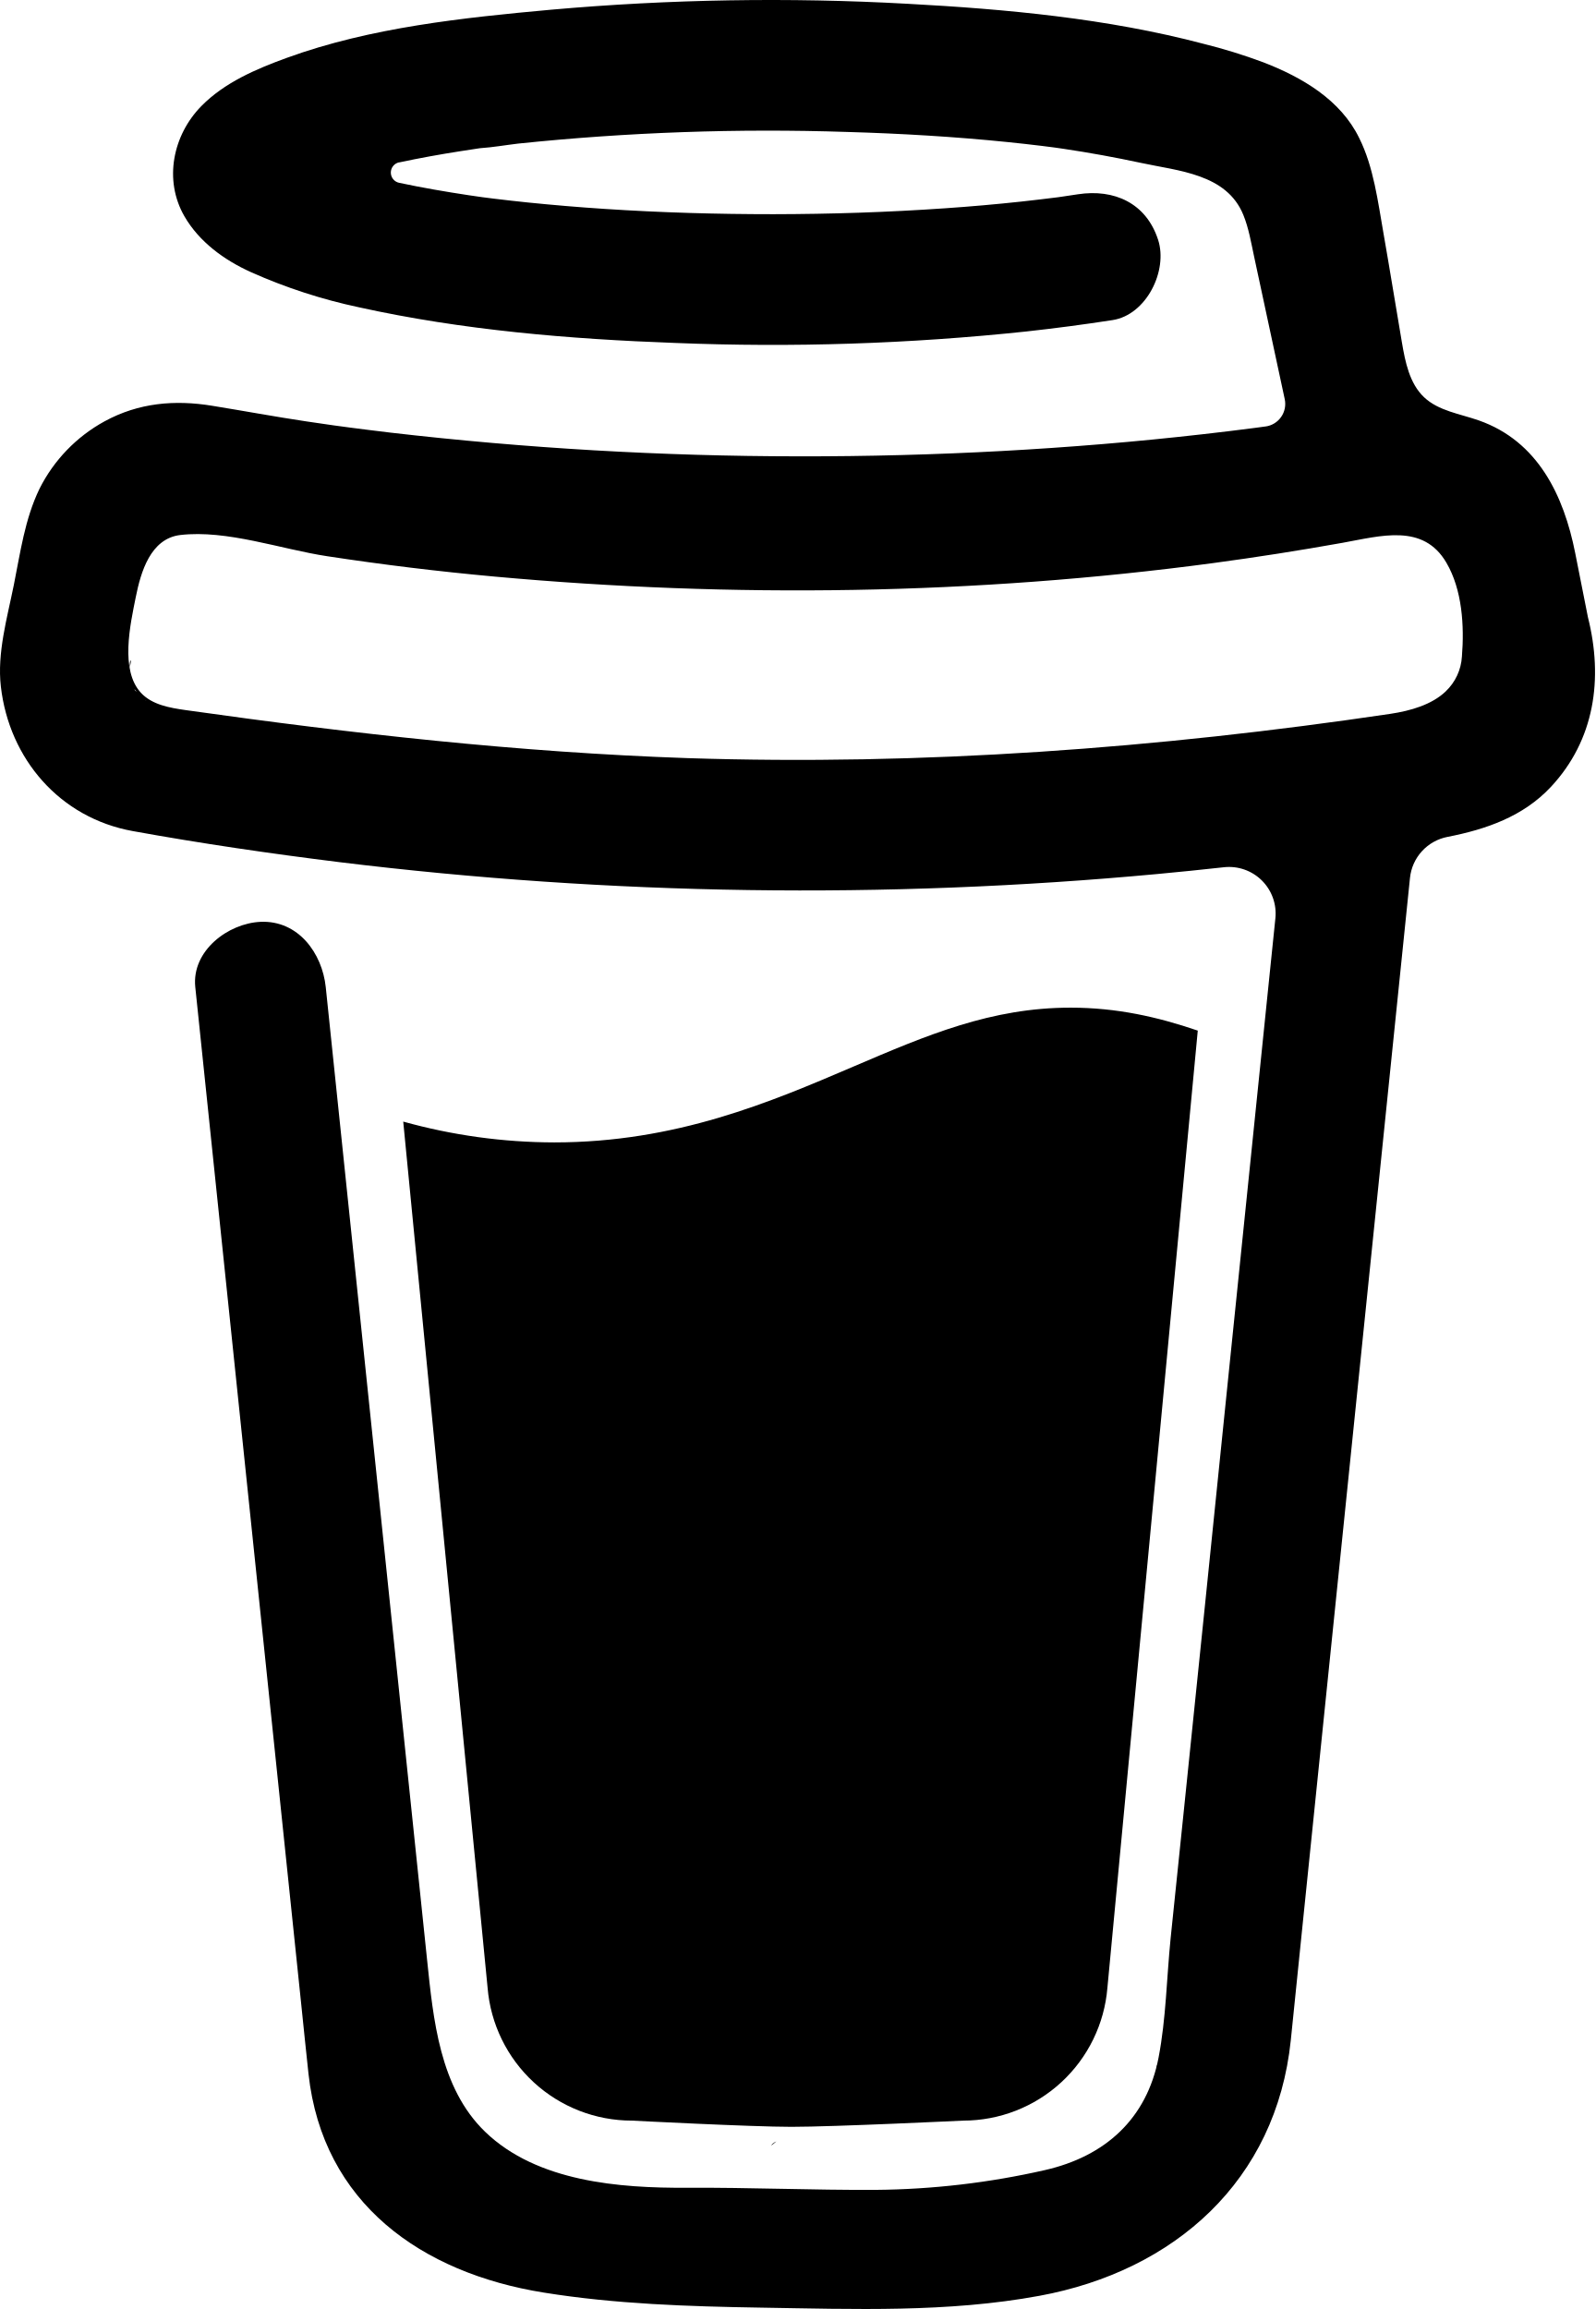
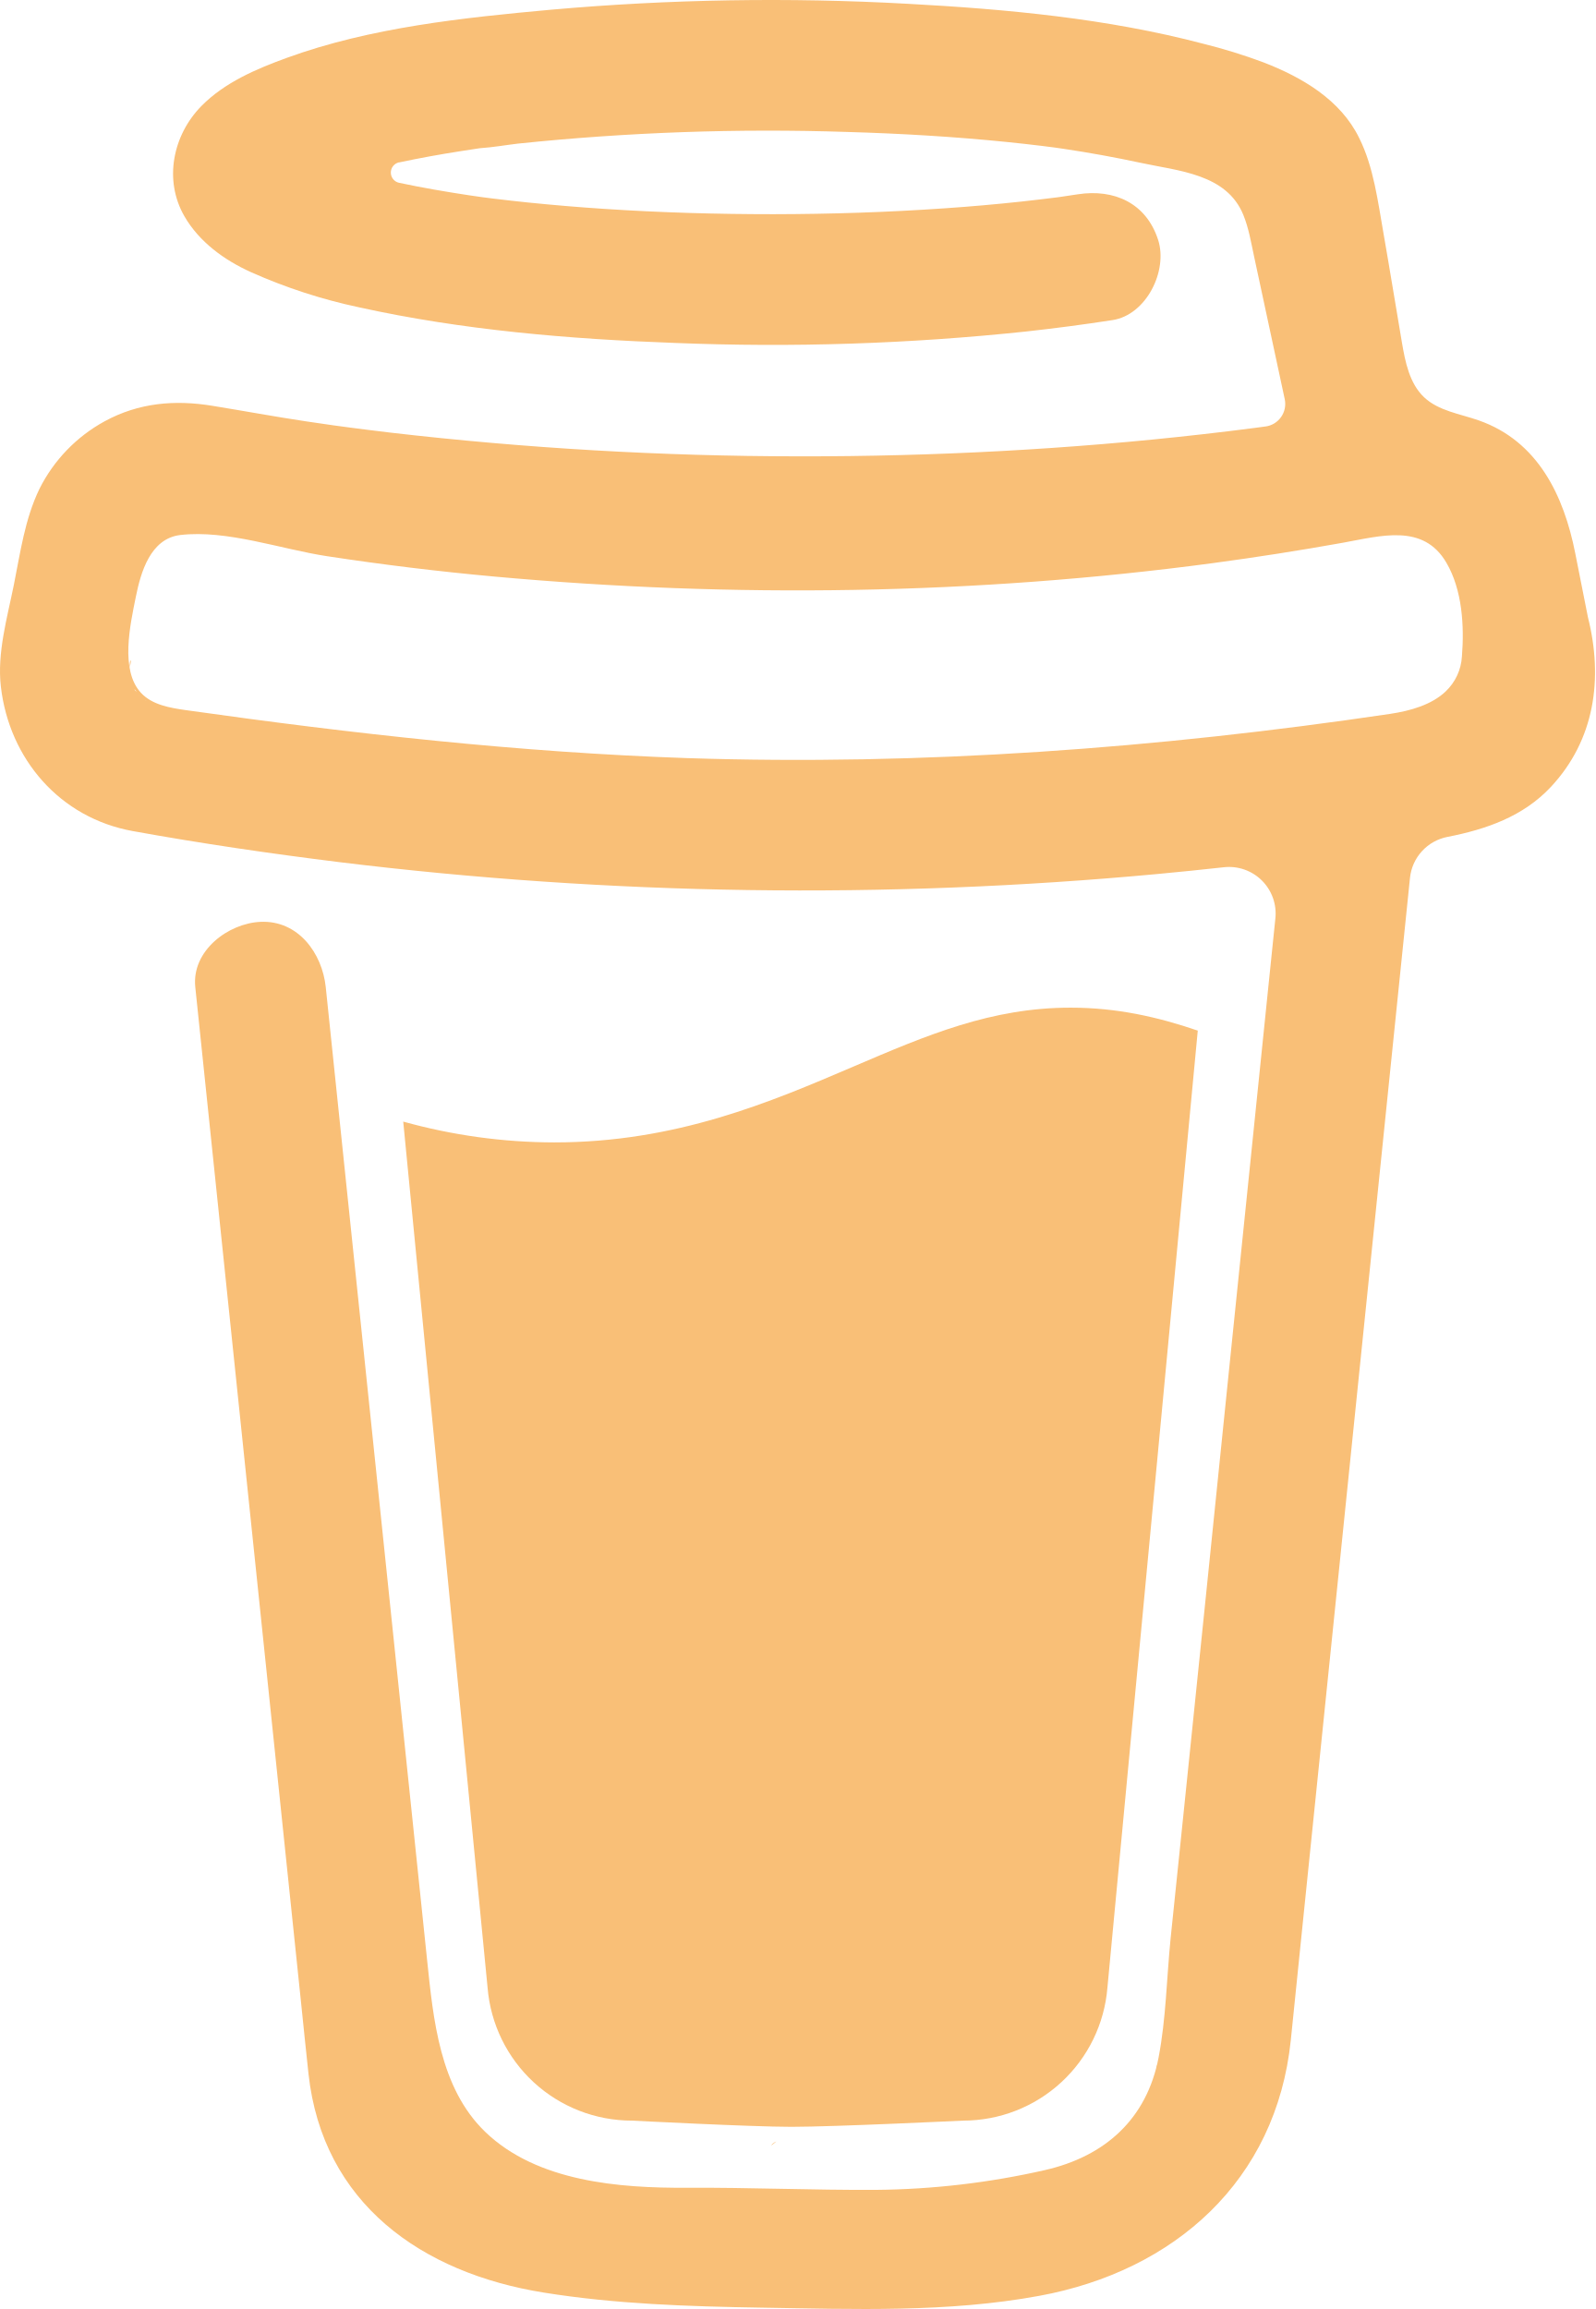
- <svg xmlns="http://www.w3.org/2000/svg" viewBox="0 0 884 1279" fill="currentColor">
+ <svg xmlns="http://www.w3.org/2000/svg" viewBox="0 0 884 1279" fill="#f9bf77">
  <path d="M791.109 297.518L790.231 297.002L788.201 296.383C789.018 297.072 790.04 297.472 791.109 297.518V297.518Z" />
  <path d="M803.896 388.891L802.916 389.166L803.896 388.891Z" />
  <path d="M791.484 297.377C791.359 297.361 791.237 297.332 791.118 297.29C791.111 297.371 791.111 297.453 791.118 297.534C791.252 297.516 791.379 297.462 791.484 297.377V297.377Z" />
  <path d="M791.113 297.529H791.244V297.447L791.113 297.529Z" />
  <path d="M803.111 388.726L804.591 387.883L805.142 387.573L805.641 387.04C804.702 387.444 803.846 388.016 803.111 388.726V388.726Z" />
  <path d="M793.669 299.515L792.223 298.138L791.243 297.605C791.77 298.535 792.641 299.221 793.669 299.515V299.515Z" />
  <path d="M430.019 1186.18C428.864 1186.68 427.852 1187.46 427.076 1188.45L427.988 1187.87C428.608 1187.3 429.485 1186.63 430.019 1186.18Z" />
  <path d="M641.187 1144.63C641.187 1143.33 640.551 1143.57 640.705 1148.21C640.705 1147.84 640.86 1147.46 640.929 1147.1C641.015 1146.27 641.084 1145.46 641.187 1144.63Z" />
  <path d="M619.284 1186.18C618.129 1186.68 617.118 1187.46 616.342 1188.45L617.254 1187.87C617.873 1187.3 618.751 1186.63 619.284 1186.18Z" />
  <path d="M281.304 1196.06C280.427 1195.3 279.354 1194.8 278.207 1194.61C279.136 1195.06 280.065 1195.51 280.684 1195.85L281.304 1196.06Z" />
  <path d="M247.841 1164.01C247.704 1162.66 247.288 1161.35 246.619 1160.16C247.093 1161.39 247.489 1162.66 247.806 1163.94L247.841 1164.01Z" />
  <path d="M472.623 590.836C426.682 610.503 374.546 632.802 306.976 632.802C278.71 632.746 250.58 628.868 223.353 621.274L270.086 1101.08C271.74 1121.13 280.876 1139.83 295.679 1153.46C310.482 1167.09 329.87 1174.65 349.992 1174.65C349.992 1174.65 416.254 1178.09 438.365 1178.09C462.161 1178.09 533.516 1174.65 533.516 1174.65C553.636 1174.65 573.019 1167.08 587.819 1153.45C602.619 1139.82 611.752 1121.13 613.406 1101.08L663.459 570.876C641.091 563.237 618.516 558.161 593.068 558.161C549.054 558.144 513.591 573.303 472.623 590.836Z" />
  <path d="M78.689 386.132L79.48 386.872L79.996 387.182C79.599 386.787 79.16 386.435 78.689 386.132V386.132Z" />
  <path d="M879.567 341.849L872.53 306.352C866.215 274.503 851.882 244.409 819.19 232.898C808.711 229.215 796.821 227.633 788.786 220.01C780.751 212.388 778.376 200.55 776.518 189.572C773.076 169.423 769.842 149.257 766.314 129.143C763.269 111.85 760.86 92.424 752.928 76.56C742.604 55.258 721.182 42.801 699.88 34.559C688.965 30.484 677.826 27.038 666.517 24.235C613.297 10.195 557.342 5.033 502.591 2.09C436.875 -1.536 370.983 -0.443 305.422 5.36C256.625 9.799 205.229 15.167 158.858 32.047C141.91 38.224 124.445 45.64 111.558 58.734C95.745 74.822 90.583 99.703 102.128 119.765C110.336 134.012 124.239 144.078 138.985 150.737C158.192 159.317 178.251 165.846 198.829 170.215C256.126 182.879 315.471 187.851 374.007 189.968C438.887 192.586 503.87 190.464 568.44 183.618C584.408 181.863 600.347 179.758 616.257 177.304C634.995 174.43 647.022 149.928 641.499 132.859C634.891 112.453 617.134 104.538 597.055 107.618C594.095 108.082 591.153 108.512 588.193 108.942L586.06 109.252C579.257 110.113 572.455 110.915 565.653 111.661C551.601 113.175 537.515 114.414 523.394 115.378C491.768 117.58 460.057 118.595 428.363 118.647C397.219 118.647 366.058 117.769 334.983 115.722C320.805 114.793 306.661 113.611 292.552 112.177C286.134 111.506 279.733 110.801 273.333 110.009L267.241 109.235L265.917 109.046L259.602 108.134C246.697 106.189 233.792 103.953 221.025 101.251C219.737 100.965 218.584 100.249 217.758 99.219C216.932 98.19 216.482 96.91 216.482 95.59C216.482 94.271 216.932 92.99 217.758 91.961C218.584 90.932 219.737 90.215 221.025 89.929H221.266C232.33 87.572 243.479 85.559 254.663 83.804C258.392 83.219 262.131 82.645 265.882 82.083H265.985C272.988 81.619 280.026 80.362 286.994 79.537C347.624 73.23 408.614 71.08 469.538 73.101C499.115 73.962 528.676 75.7 558.116 78.694C564.448 79.347 570.746 80.036 577.043 80.81C579.452 81.103 581.878 81.447 584.305 81.739L589.191 82.445C603.438 84.567 617.61 87.142 631.708 90.17C652.597 94.713 679.422 96.192 688.713 119.077C691.673 126.338 693.015 134.408 694.649 142.03L696.731 151.752C696.786 151.926 696.826 152.105 696.852 152.285C701.773 175.227 706.7 198.169 711.632 221.111C711.994 222.806 712.002 224.557 711.657 226.255C711.312 227.954 710.621 229.562 709.626 230.982C708.632 232.401 707.355 233.6 705.877 234.504C704.398 235.408 702.75 235.997 701.033 236.236H700.895L697.884 236.649L694.908 237.044C685.478 238.272 676.038 239.419 666.586 240.486C647.968 242.608 629.322 244.443 610.648 245.992C573.539 249.077 536.356 251.102 499.098 252.066C480.114 252.57 461.135 252.806 442.162 252.771C366.643 252.712 291.189 248.322 216.173 239.625C208.051 238.662 199.93 237.629 191.808 236.58C198.106 237.389 187.231 235.96 185.029 235.651C179.867 234.928 174.705 234.177 169.543 233.397C152.216 230.798 134.993 227.598 117.7 224.793C96.794 221.352 76.8 223.073 57.891 233.397C42.368 241.891 29.805 254.916 21.878 270.735C13.722 287.597 11.296 305.956 7.648 324.075C4 342.193 -1.678 361.688 0.473 380.288C5.101 420.431 33.165 453.054 73.531 460.35C111.506 467.232 149.687 472.807 187.971 477.556C338.361 495.975 490.294 498.178 641.155 484.129C653.44 482.982 665.708 481.732 677.959 480.378C681.786 479.958 685.658 480.398 689.292 481.668C692.926 482.938 696.23 485.005 698.962 487.717C701.694 490.429 703.784 493.718 705.08 497.342C706.377 500.967 706.846 504.836 706.453 508.665L702.633 545.797C694.936 620.828 687.239 695.854 679.542 770.874C671.513 849.657 663.431 928.434 655.298 1007.2C653.004 1029.39 650.71 1051.57 648.416 1073.74C646.213 1095.58 645.904 1118.1 641.757 1139.68C635.218 1173.61 612.248 1194.45 578.73 1202.07C548.022 1209.06 516.652 1212.73 485.161 1213.01C450.249 1213.2 415.355 1211.65 380.443 1211.84C343.173 1212.05 297.525 1208.61 268.756 1180.87C243.479 1156.51 239.986 1118.36 236.545 1085.37C231.957 1041.7 227.409 998.039 222.9 954.381L197.607 711.615L181.244 554.538C180.968 551.94 180.693 549.376 180.435 546.76C178.473 528.023 165.207 509.681 144.301 510.627C126.407 511.418 106.069 526.629 108.168 546.76L120.298 663.214L145.385 904.104C152.532 972.528 159.661 1040.96 166.773 1109.41C168.15 1122.52 169.44 1135.67 170.885 1148.78C178.749 1220.43 233.465 1259.04 301.224 1269.91C340.799 1276.28 381.337 1277.59 421.497 1278.24C472.979 1279.07 524.977 1281.05 575.615 1271.72C650.653 1257.95 706.952 1207.85 714.987 1130.13C717.282 1107.69 719.576 1085.25 721.87 1062.8C729.498 988.559 737.115 914.313 744.72 840.061L769.601 597.451L781.009 486.263C781.577 480.749 783.905 475.565 787.649 471.478C791.392 467.391 796.352 464.617 801.794 463.567C823.25 459.386 843.761 452.245 859.023 435.916C883.318 409.918 888.153 376.021 879.567 341.849ZM72.43 365.835C72.757 365.68 72.155 368.484 71.897 369.792C71.845 367.813 71.948 366.058 72.43 365.835ZM74.512 381.94C74.684 381.819 75.2 382.508 75.734 383.334C74.925 382.576 74.409 382.009 74.495 381.94H74.512ZM76.56 384.641C77.3 385.897 77.695 386.689 76.56 384.641V384.641ZM80.672 387.979H80.775C80.775 388.1 80.965 388.22 81.033 388.341C80.919 388.208 80.793 388.087 80.655 387.979H80.672ZM800.796 382.989C793.088 390.319 781.473 393.726 769.996 395.43C641.292 414.529 510.713 424.199 380.597 419.932C287.476 416.749 195.336 406.407 103.144 393.382C94.11 392.109 84.32 390.457 78.108 383.798C66.408 371.237 72.155 345.944 75.2 330.768C77.988 316.865 83.322 298.334 99.857 296.355C125.667 293.327 155.64 304.218 181.175 308.09C211.917 312.781 242.774 316.538 273.745 319.36C405.925 331.405 540.325 329.529 671.92 311.91C695.905 308.686 719.805 304.941 743.619 300.674C764.835 296.871 788.356 289.731 801.175 311.703C809.967 326.673 811.137 346.701 809.778 363.615C809.359 370.984 806.139 377.915 800.779 382.989H800.796Z" />
</svg>
